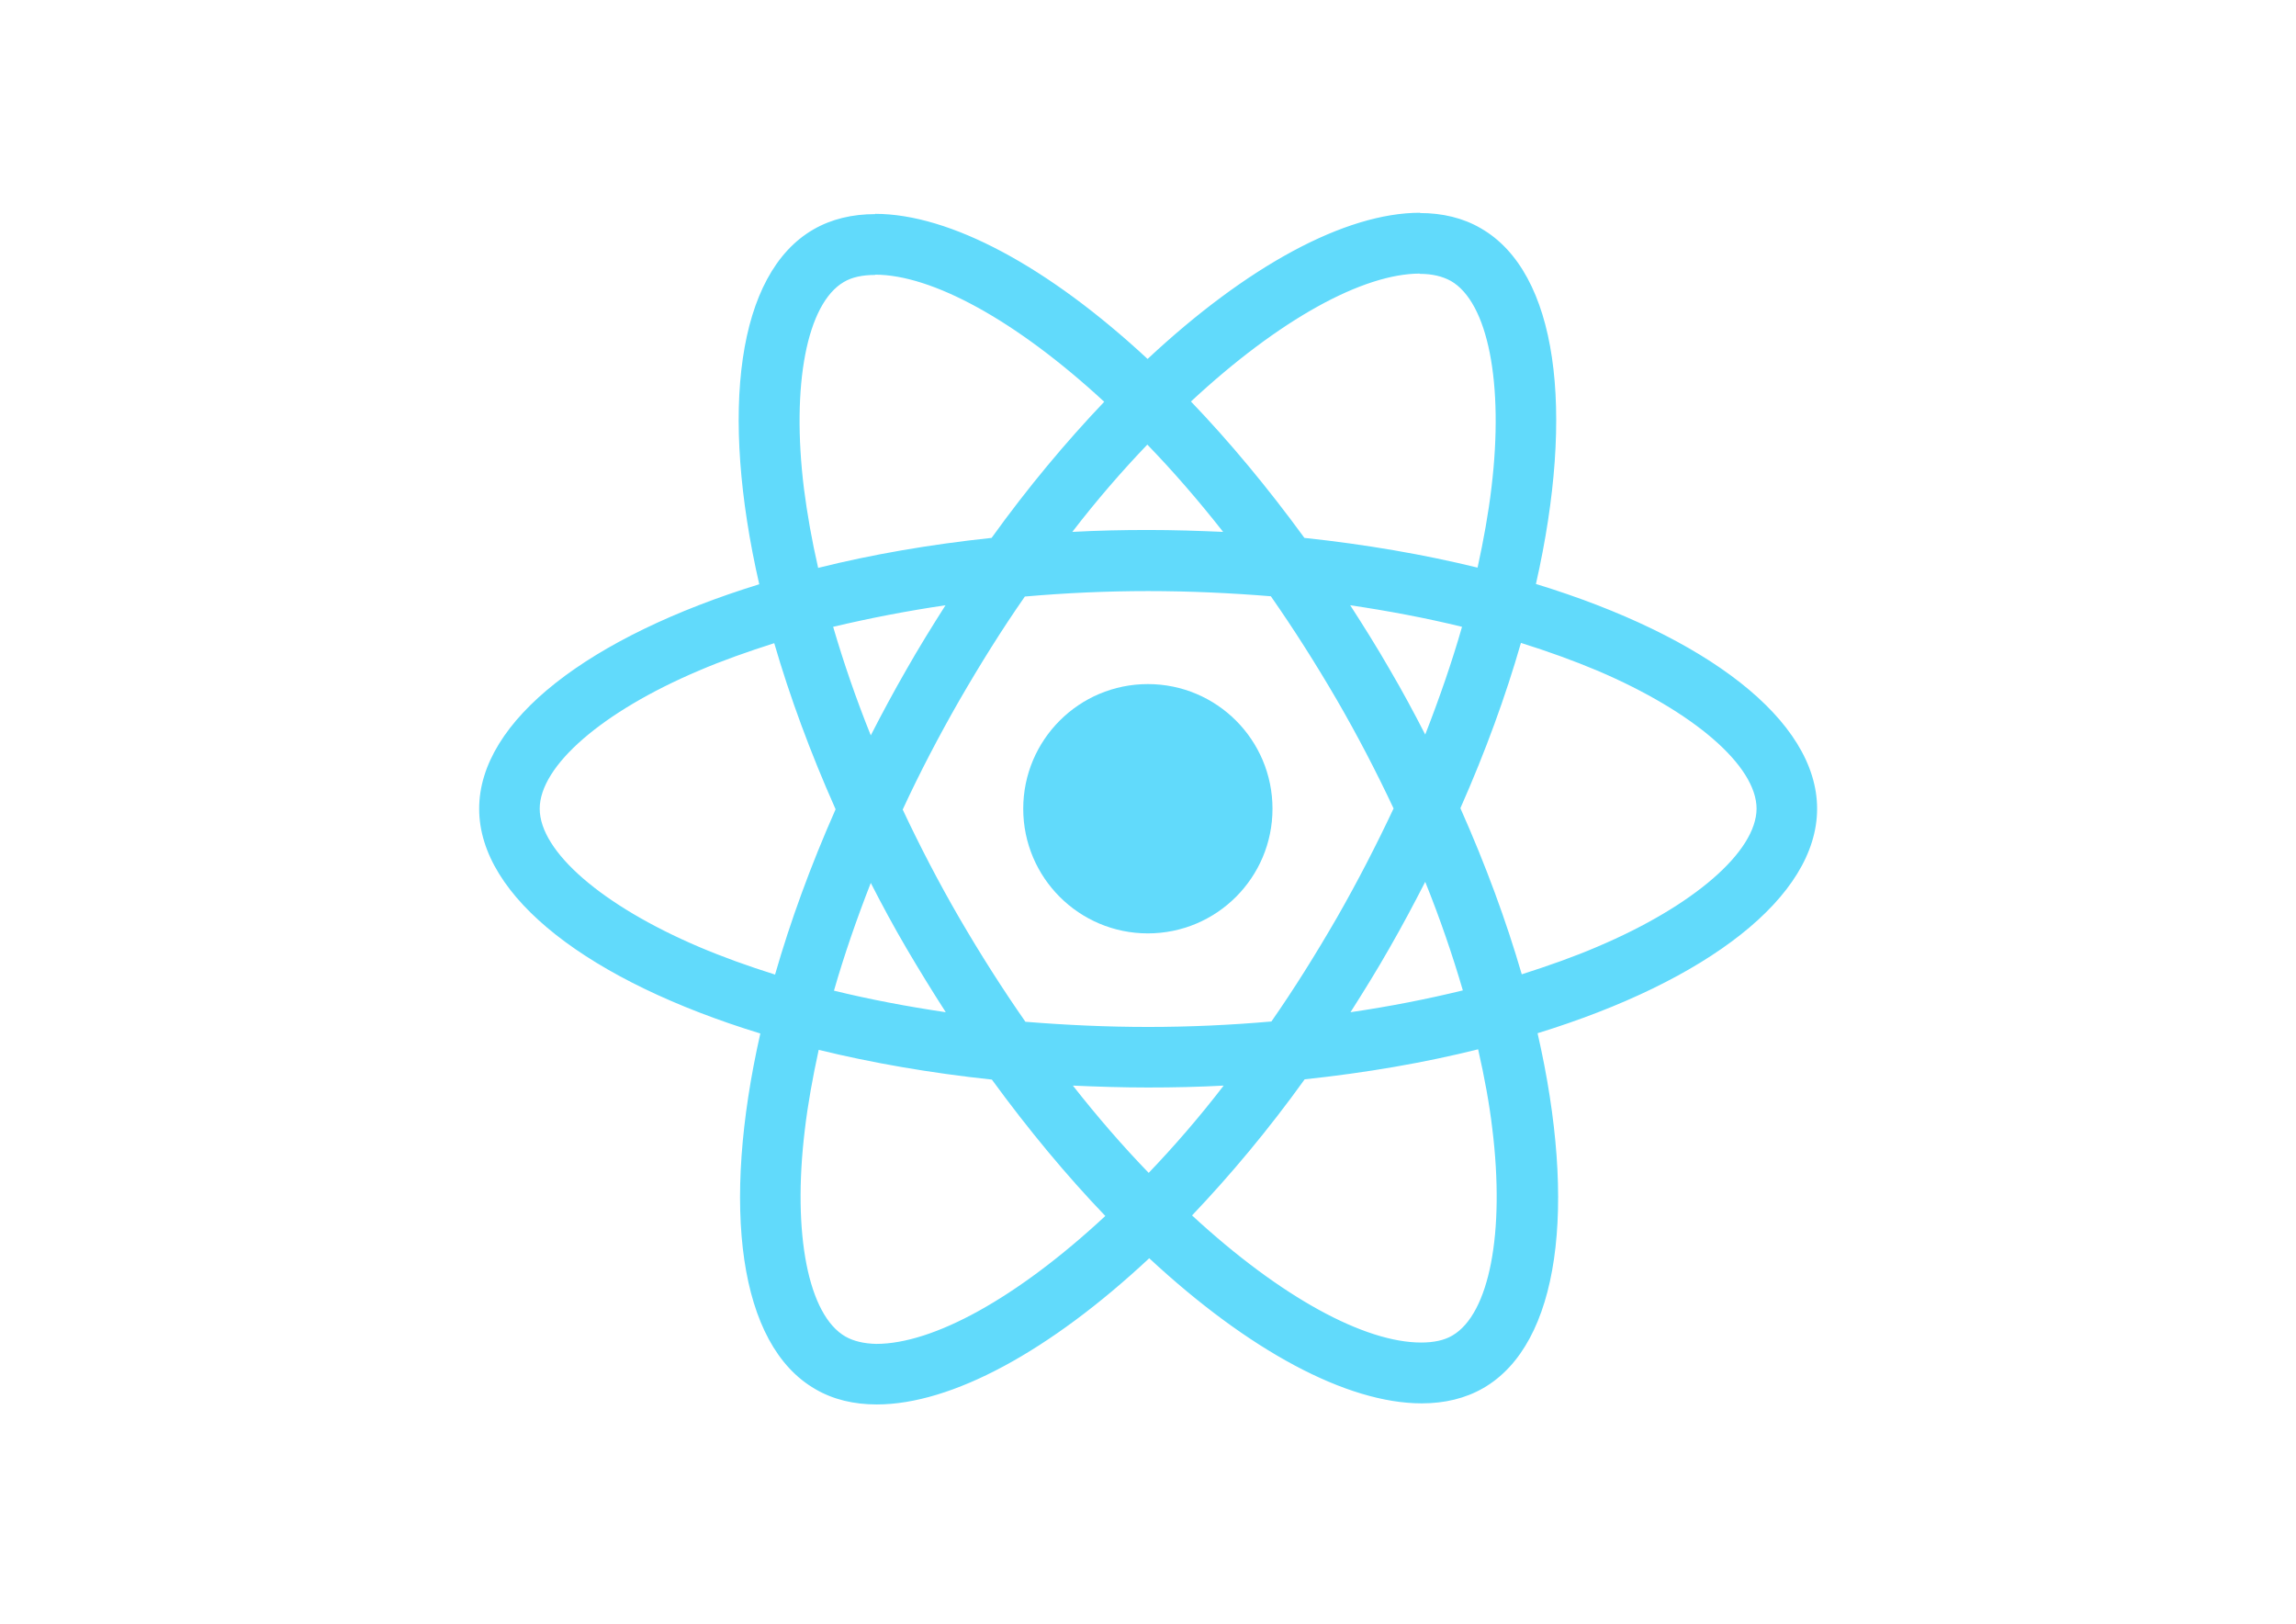
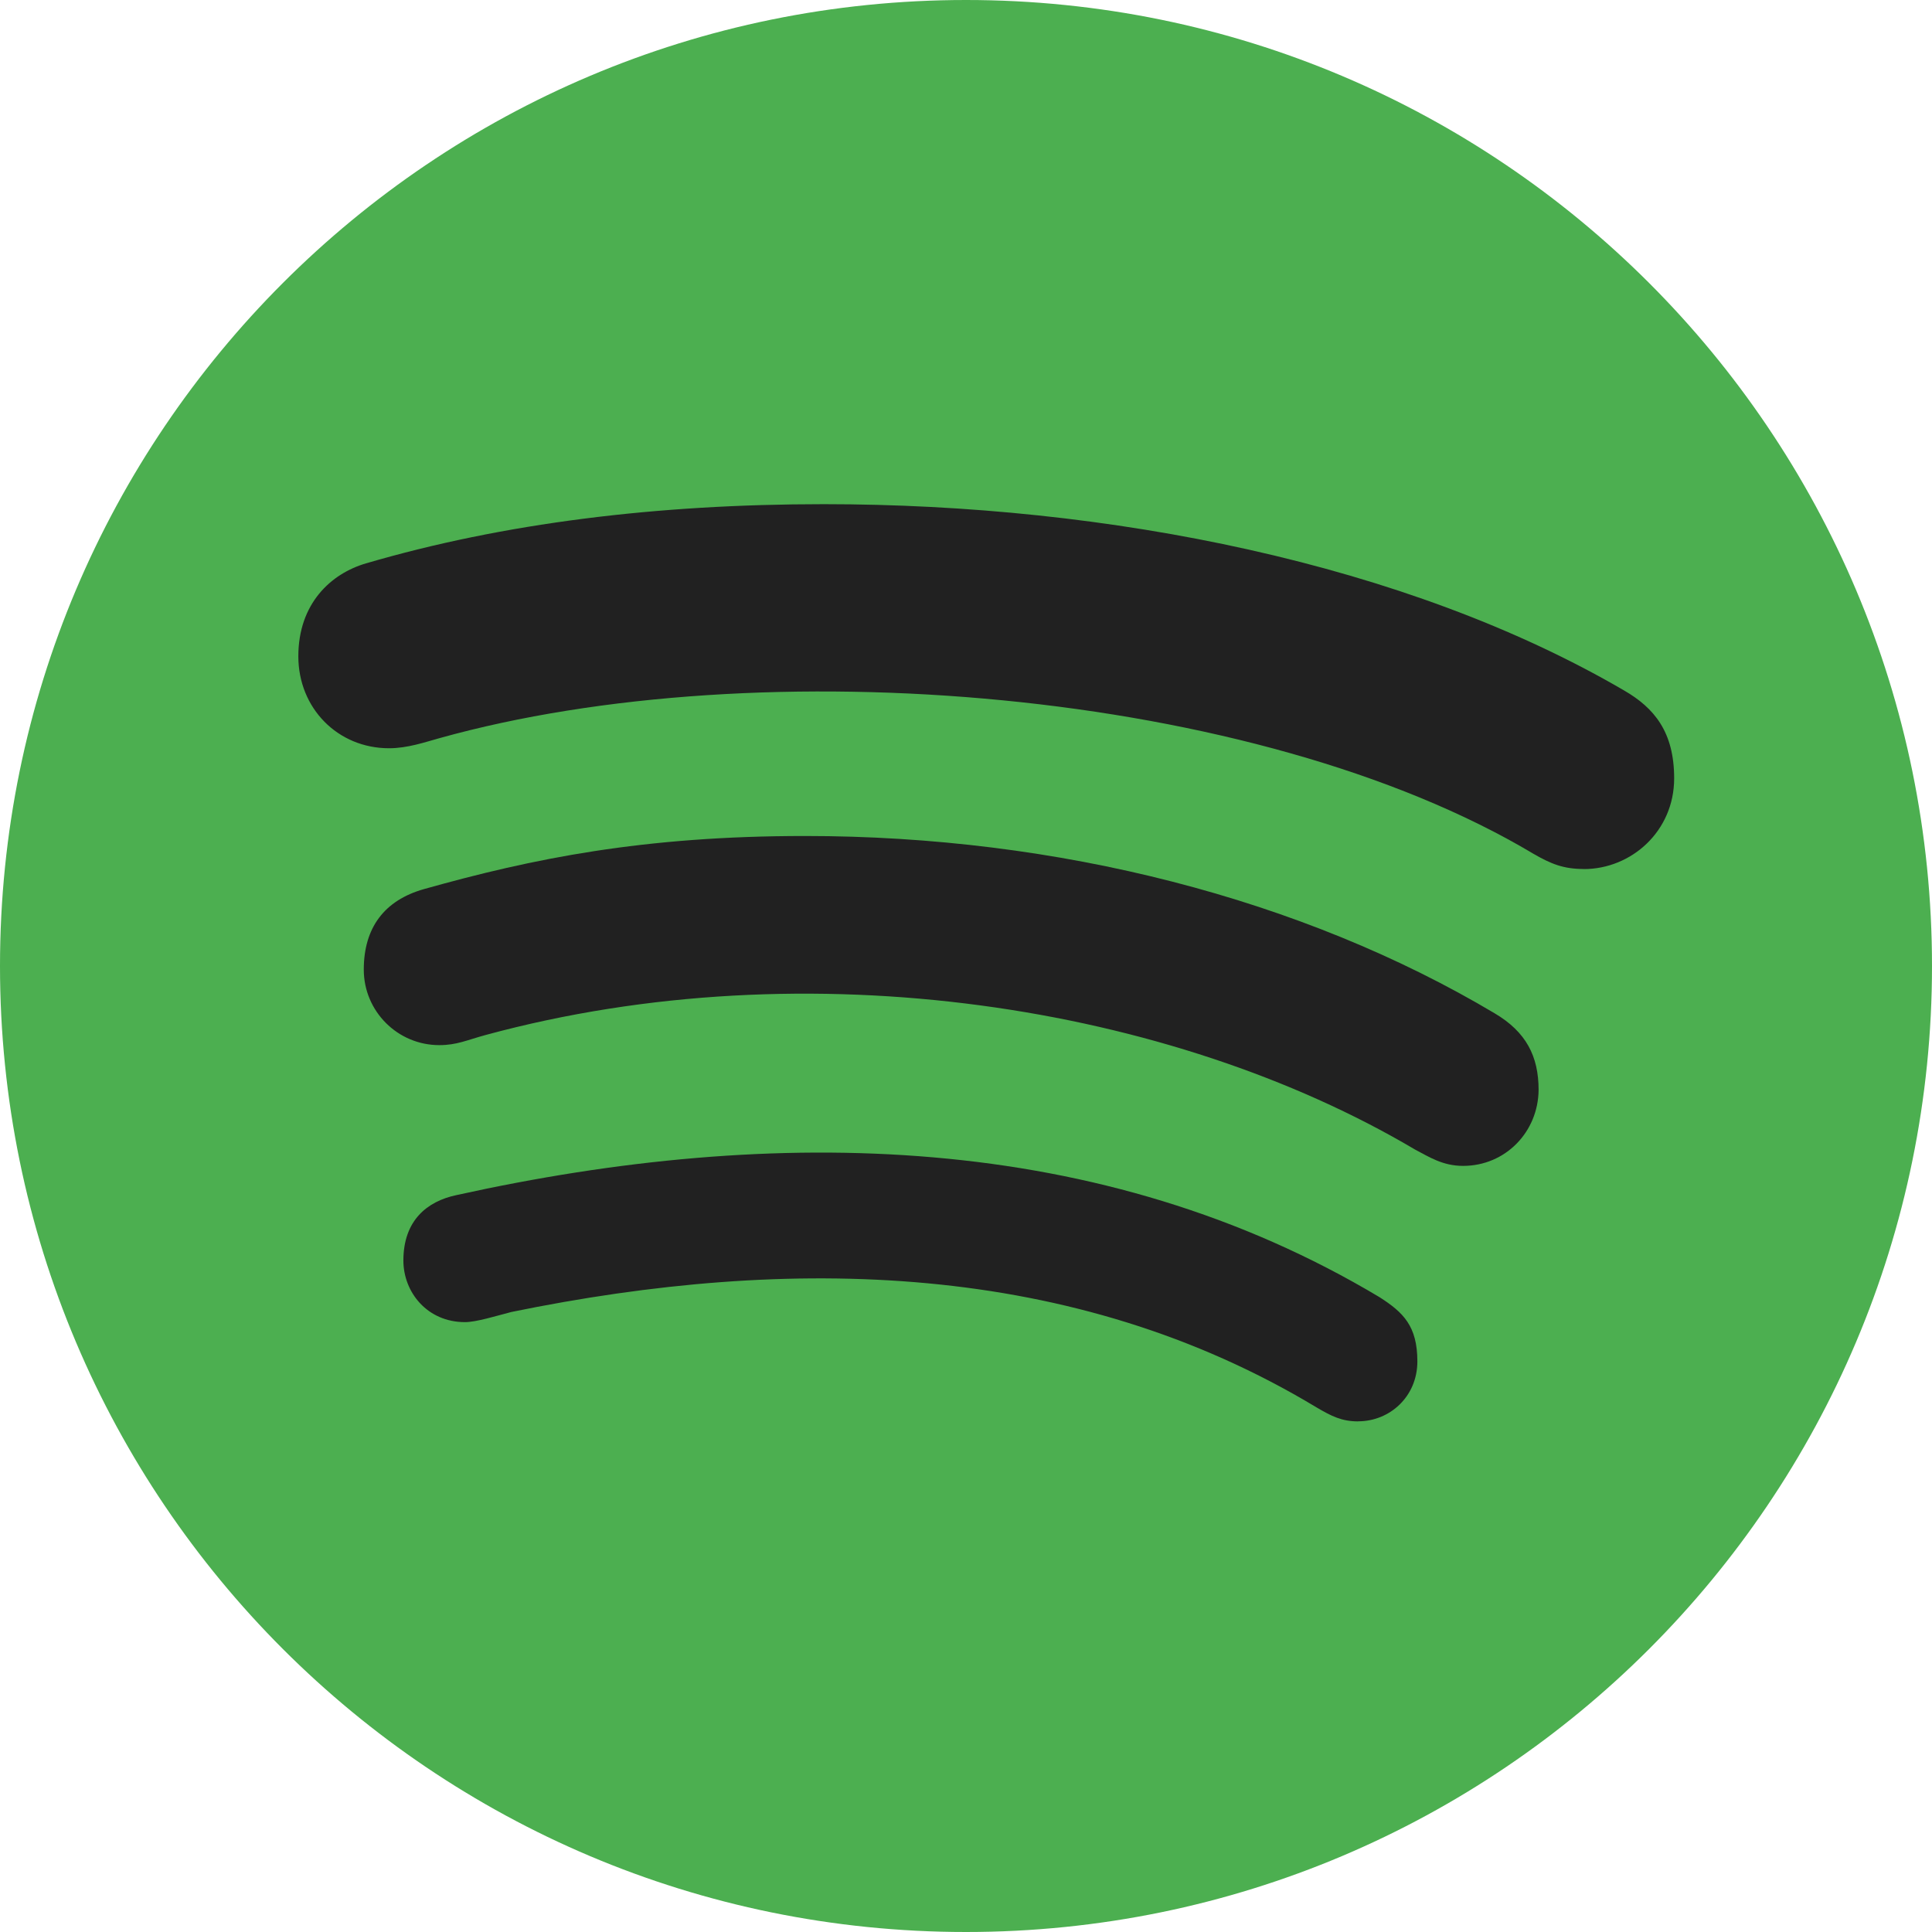
- <svg xmlns="http://www.w3.org/2000/svg" viewBox="0 0 841.9 595.3">
-   <g fill="#61DAFB">
-     <path d="M666.3 296.5c0-32.5-40.7-63.3-103.1-82.4 14.4-63.6 8-114.2-20.2-130.4-6.5-3.8-14.1-5.6-22.4-5.6v22.3c4.6 0 8.3.9 11.4 2.6 13.6 7.8 19.5 37.5 14.9 75.7-1.1 9.4-2.9 19.3-5.1 29.4-19.6-4.8-41-8.5-63.5-10.9-13.5-18.5-27.5-35.3-41.6-50 32.6-30.3 63.2-46.9 84-46.9V78c-27.5 0-63.5 19.6-99.9 53.6-36.4-33.8-72.4-53.2-99.9-53.2v22.3c20.7 0 51.4 16.5 84 46.6-14 14.7-28 31.4-41.3 49.9-22.6 2.4-44 6.1-63.6 11-2.3-10-4-19.7-5.2-29-4.7-38.2 1.1-67.9 14.6-75.8 3-1.8 6.9-2.6 11.5-2.6V78.5c-8.4 0-16 1.8-22.6 5.6-28.1 16.2-34.4 66.7-19.9 130.1-62.2 19.2-102.7 49.9-102.7 82.3 0 32.5 40.7 63.3 103.1 82.4-14.4 63.6-8 114.2 20.2 130.4 6.5 3.8 14.1 5.6 22.5 5.6 27.5 0 63.5-19.6 99.9-53.6 36.4 33.8 72.4 53.2 99.9 53.2 8.4 0 16-1.8 22.6-5.6 28.1-16.2 34.4-66.7 19.9-130.1 62-19.1 102.5-49.9 102.5-82.3zm-130.2-66.7c-3.7 12.9-8.3 26.2-13.5 39.5-4.1-8-8.4-16-13.1-24-4.6-8-9.5-15.8-14.4-23.4 14.2 2.1 27.9 4.7 41 7.9zm-45.8 106.5c-7.8 13.5-15.8 26.3-24.1 38.2-14.9 1.3-30 2-45.2 2-15.1 0-30.2-.7-45-1.9-8.3-11.9-16.4-24.6-24.2-38-7.6-13.1-14.5-26.4-20.8-39.8 6.2-13.4 13.2-26.8 20.7-39.9 7.8-13.5 15.8-26.3 24.1-38.2 14.9-1.3 30-2 45.2-2 15.1 0 30.2.7 45 1.9 8.3 11.9 16.4 24.6 24.2 38 7.6 13.1 14.5 26.4 20.8 39.8-6.3 13.4-13.2 26.8-20.7 39.9zm32.3-13c5.4 13.4 10 26.8 13.8 39.8-13.1 3.2-26.9 5.9-41.2 8 4.9-7.7 9.8-15.6 14.4-23.7 4.6-8 8.9-16.1 13-24.1zM421.2 430c-9.3-9.6-18.6-20.3-27.8-32 9 .4 18.2.7 27.5.7 9.4 0 18.7-.2 27.8-.7-9 11.7-18.3 22.4-27.5 32zm-74.4-58.9c-14.2-2.1-27.9-4.7-41-7.9 3.7-12.9 8.3-26.2 13.5-39.5 4.1 8 8.4 16 13.1 24 4.7 8 9.5 15.8 14.4 23.4zM420.7 163c9.3 9.6 18.6 20.3 27.8 32-9-.4-18.2-.7-27.5-.7-9.4 0-18.7.2-27.8.7 9-11.7 18.3-22.4 27.5-32zm-74 58.9c-4.9 7.7-9.8 15.6-14.4 23.7-4.6 8-8.9 16-13 24-5.4-13.4-10-26.8-13.8-39.8 13.1-3.1 26.9-5.8 41.2-7.9zm-90.5 125.2c-35.4-15.1-58.3-34.9-58.3-50.6 0-15.7 22.9-35.6 58.3-50.6 8.6-3.7 18-7 27.7-10.1 5.7 19.6 13.2 40 22.5 60.9-9.2 20.8-16.6 41.1-22.2 60.6-9.9-3.1-19.3-6.5-28-10.2zM310 490c-13.6-7.8-19.5-37.5-14.9-75.7 1.1-9.4 2.9-19.3 5.1-29.4 19.6 4.8 41 8.5 63.5 10.9 13.5 18.5 27.5 35.3 41.6 50-32.6 30.3-63.2 46.9-84 46.9-4.5-.1-8.3-1-11.3-2.7zm237.2-76.2c4.7 38.2-1.1 67.9-14.6 75.8-3 1.8-6.9 2.6-11.5 2.6-20.7 0-51.4-16.5-84-46.6 14-14.7 28-31.4 41.3-49.9 22.6-2.4 44-6.1 63.6-11 2.3 10.1 4.1 19.8 5.2 29.1zm38.5-66.7c-8.6 3.7-18 7-27.7 10.1-5.7-19.6-13.2-40-22.5-60.9 9.2-20.8 16.6-41.1 22.2-60.6 9.9 3.1 19.3 6.5 28.1 10.2 35.4 15.1 58.3 34.9 58.3 50.6-.1 15.7-23 35.6-58.4 50.6zM320.8 78.4z" />
-     <circle cx="420.9" cy="296.5" r="45.7" />
-     <path d="M520.5 78.1z" />
+ <svg xmlns="http://www.w3.org/2000/svg" enable-background="new 0 0 24 24" height="512" viewBox="0 0 24 24" width="512">
+   <circle cx="12" cy="12" fill="#4caf50" r="12" />
+   <g fill="#212121">
+     <path d="m16.872 17.656v.001c-.203 0-.329-.063-.518-.174-3.019-1.82-6.532-1.896-10.002-1.185-.189.049-.436.126-.576.126-.47 0-.765-.373-.765-.765 0-.499.295-.736.659-.813 3.963-.875 8.013-.798 11.467 1.268.295.189.47.358.47.798 0 .438-.344.744-.735.744z" />
+     <path d="m18.175 14.483h-.001c-.252 0-.421-.111-.596-.203-3.025-1.79-7.533-2.512-11.545-1.423-.232.063-.358.126-.576.126-.518 0-.938-.421-.938-.938s.252-.861.75-1.001c1.345-.378 2.719-.659 4.732-.659 3.14 0 6.174.779 8.565 2.202.392.232.547.533.547.953-.005.521-.411.943-.938.943z" />
+     <path d="m4.548 6.998c1.703-.499 3.61-.735 5.686-.735 3.532 0 7.234.735 9.939 2.313.378.218.624.518.624 1.093 0 .658-.533 1.127-1.122 1.127l-.001-.001c-.252 0-.407-.063-.625-.189-3.444-2.056-9.605-2.549-13.591-1.436-.175.048-.393.125-.625.125-.639 0-1.127-.499-1.127-1.142 0-.657.407-1.029.842-1.155z" />
  </g>
</svg>
